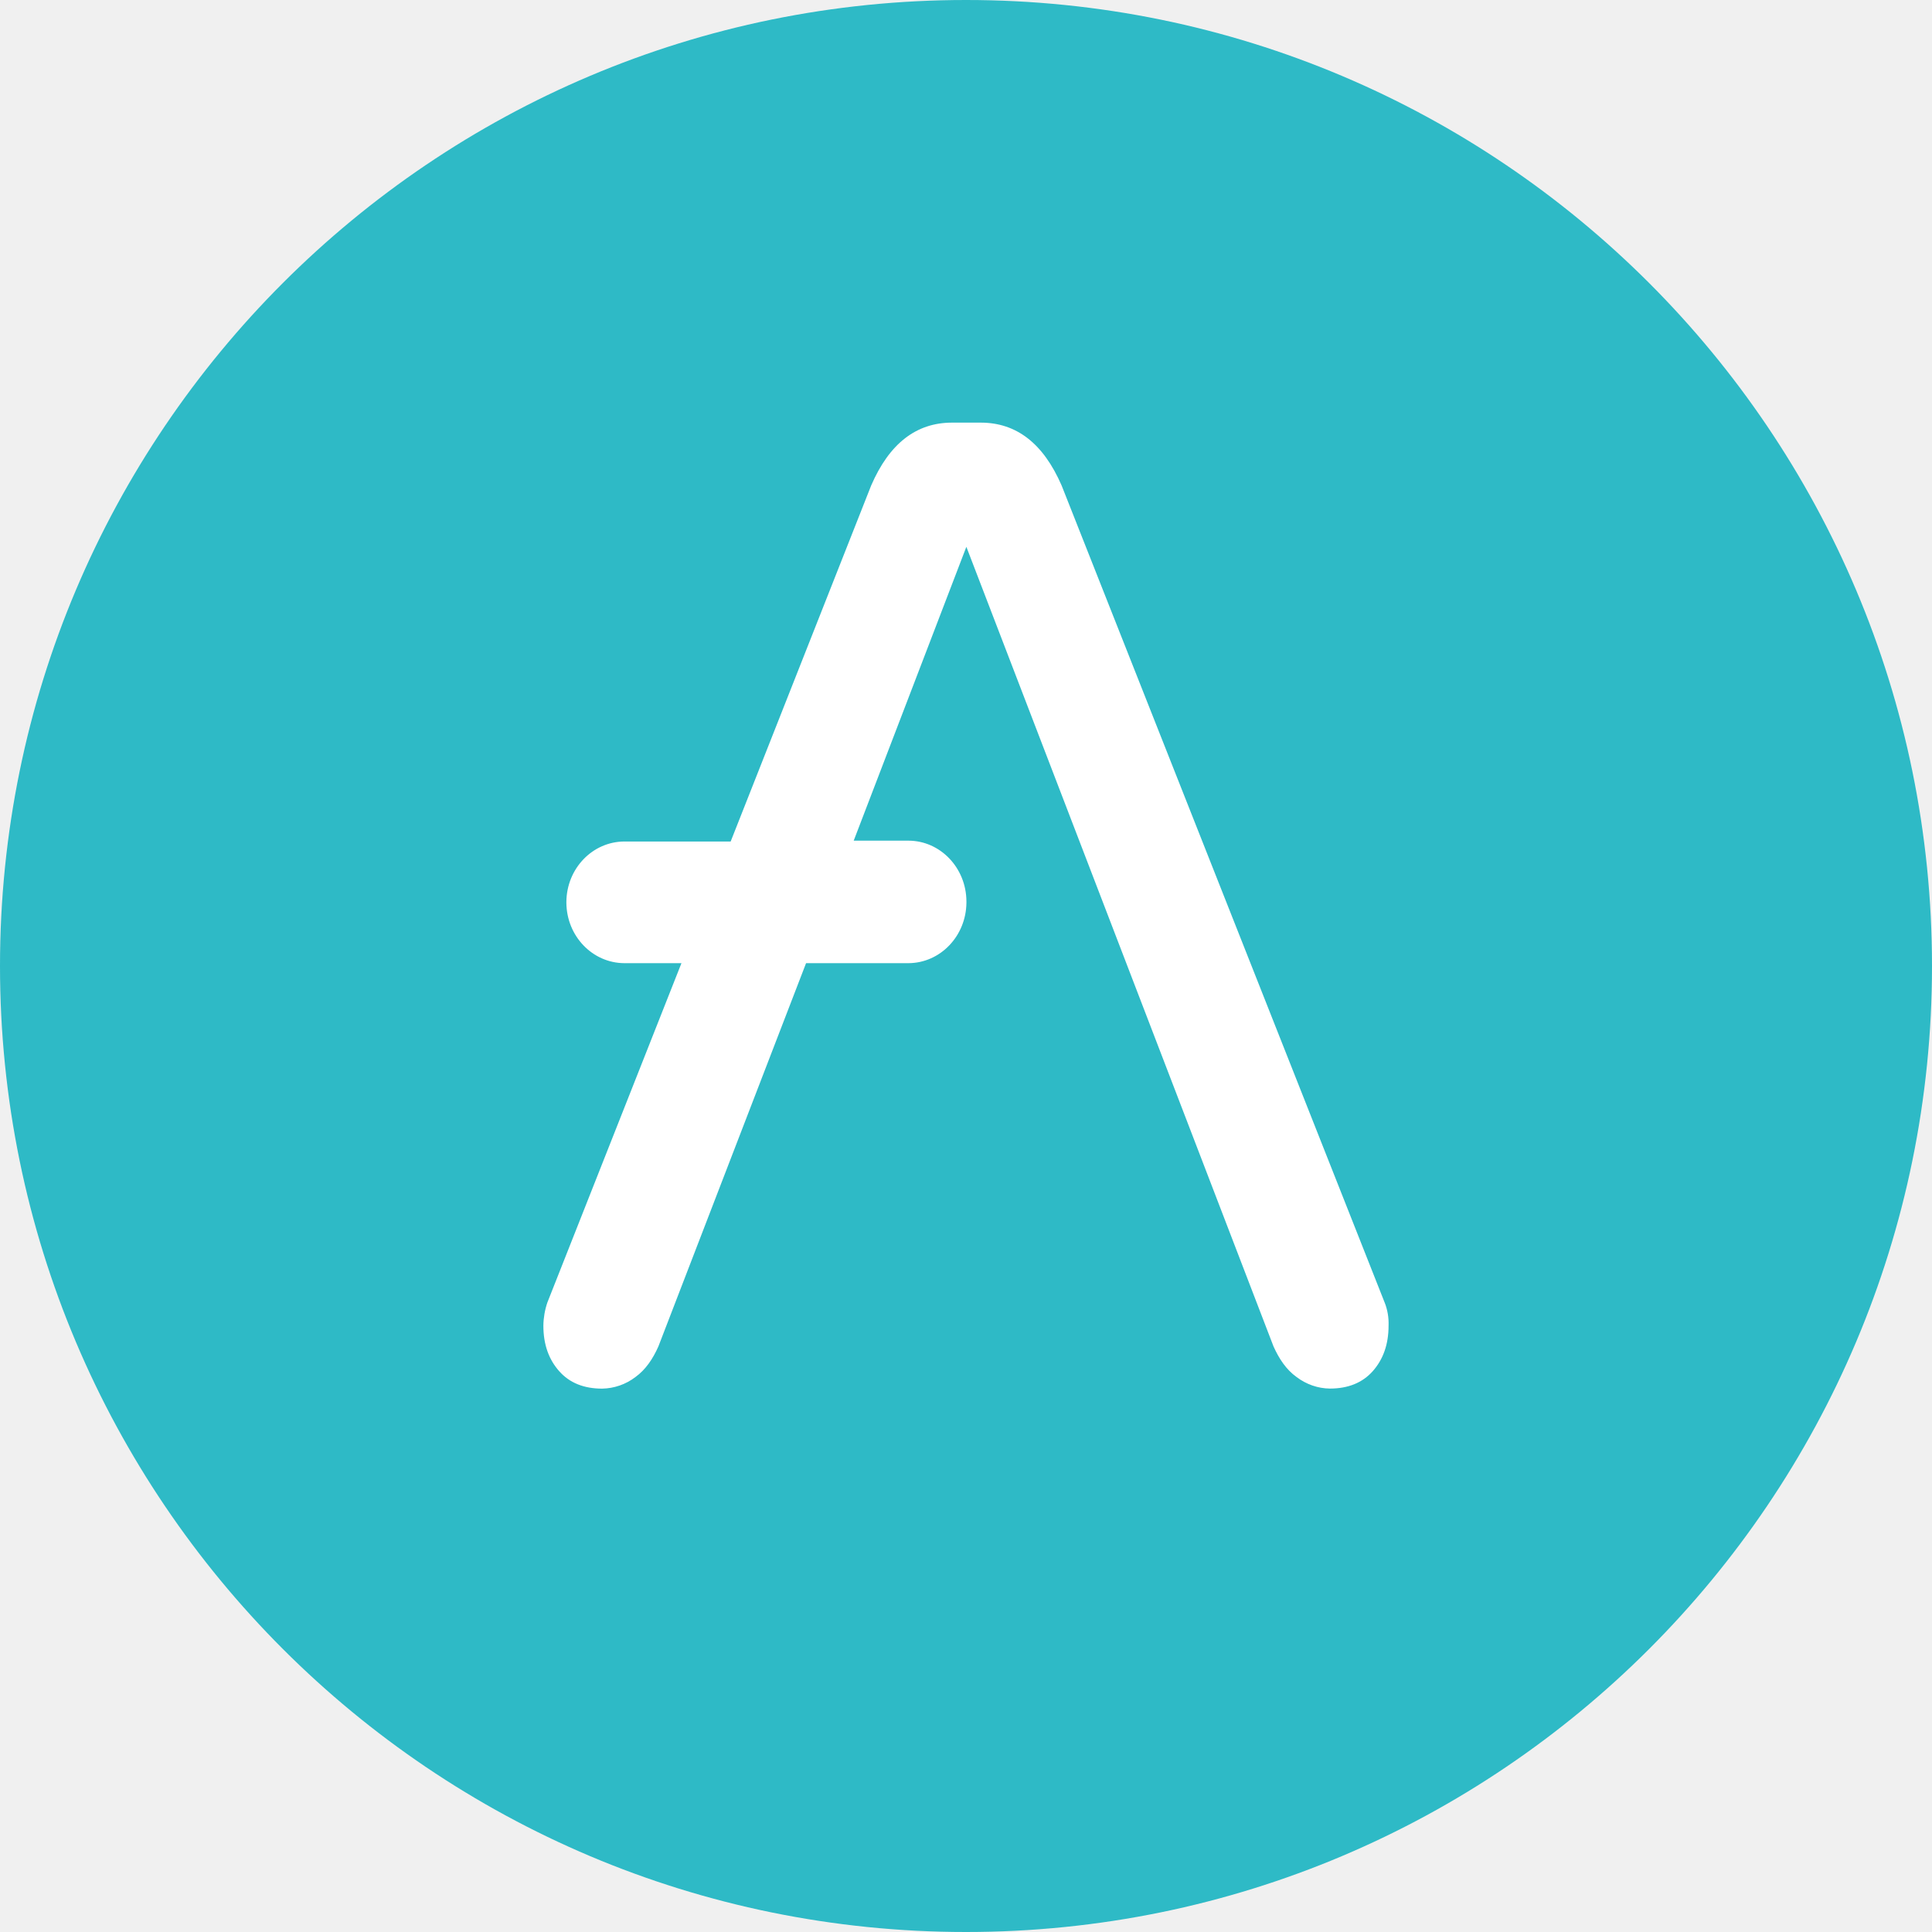
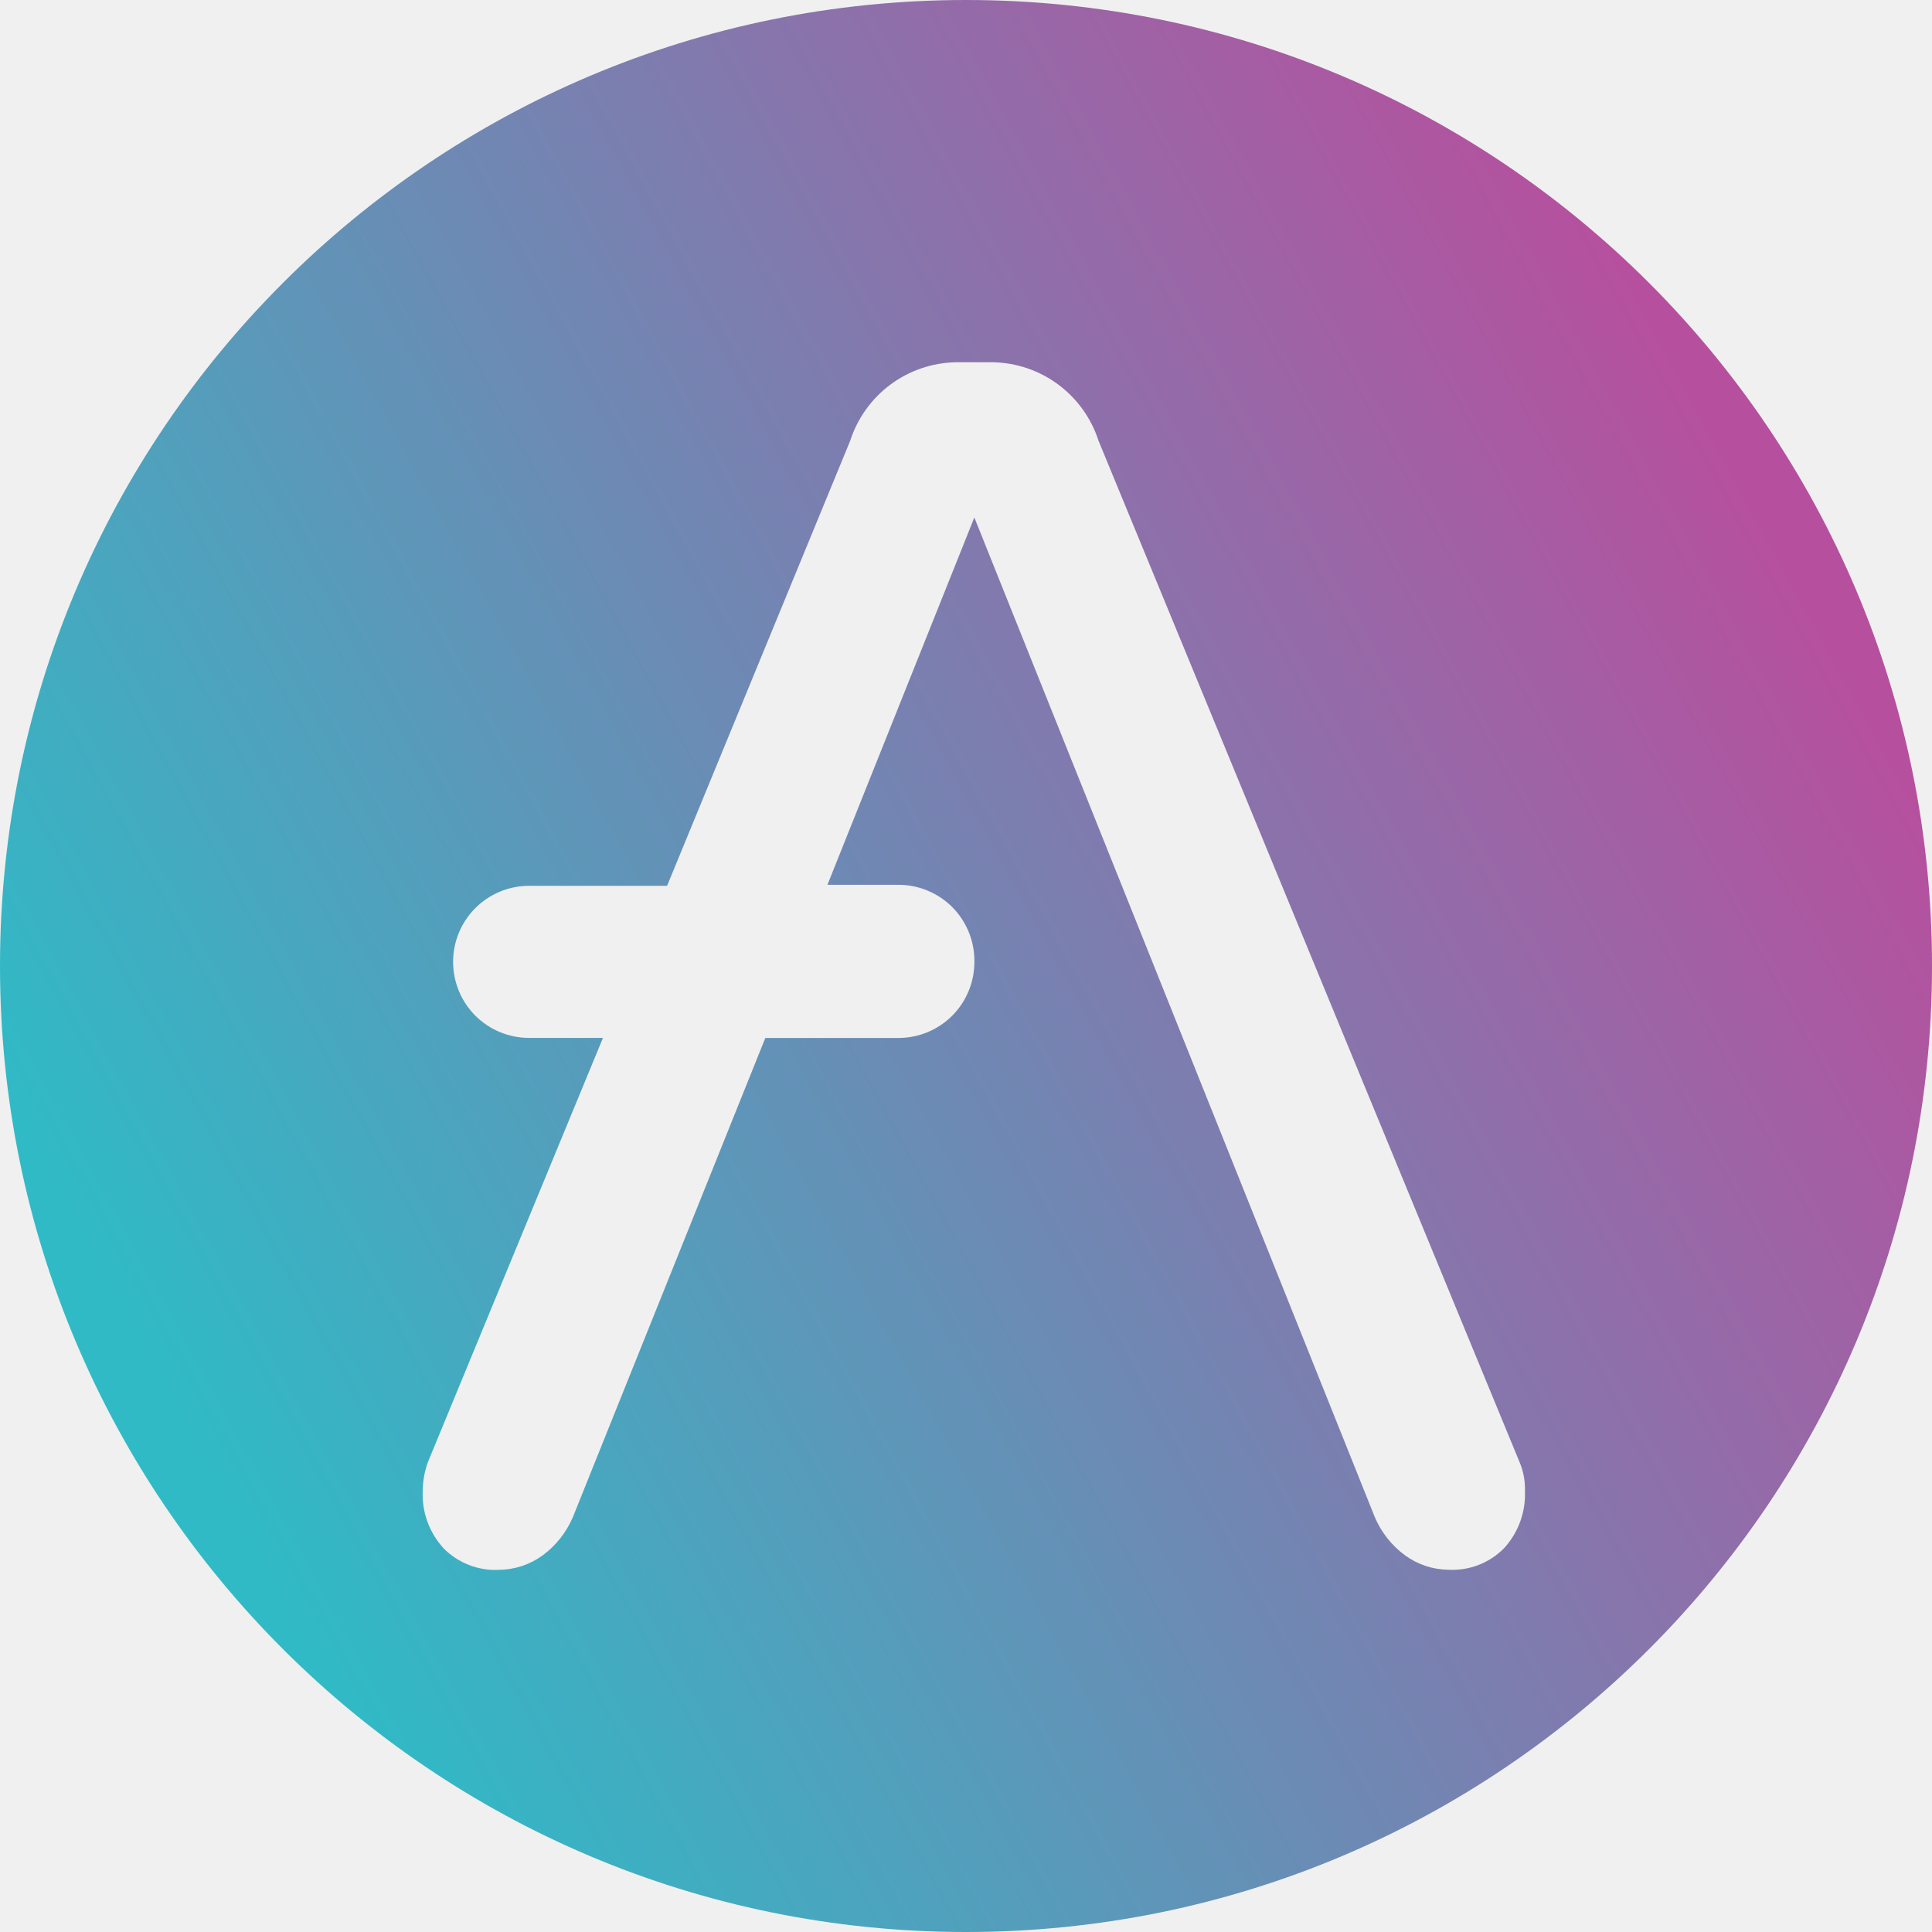
- <svg xmlns="http://www.w3.org/2000/svg" width="32" height="32" viewBox="0 0 32 32">
-   <g fill="none">
-     <circle fill="#2EBAC6" cx="16" cy="16" r="16" />
-     <path d="M22.934 21.574l-5.35-13.532C17.28 7.342 16.834 7 16.243 7h-.473c-.592 0-1.039.343-1.341 1.042l-2.327 5.896h-1.761c-.528.002-.956.448-.96 1v.014c.004.553.432.999.96 1.001h.946l-2.221 5.621a1.235 1.235 0 00-.066.384c0 .315.092.562.263.754.17.192.407.288.71.288a.933.933 0 00.552-.192c.17-.123.289-.302.38-.507l2.446-6.348h1.696c.527-.002.955-.449.96-1.001v-.027c-.005-.553-.433-1-.96-1.001h-.907l1.866-4.867L21.093 22.3c.092.205.21.384.381.507.161.122.354.19.553.192.302 0 .539-.096.71-.288.17-.192.262-.439.262-.754a.944.944 0 00-.065-.384z" fill="#FFF" />
-   </g>
+ <svg xmlns="http://www.w3.org/2000/svg" width="32" height="32" viewBox="0 0 32 32" fill="none">
+   <path fill-rule="evenodd" clip-rule="evenodd" d="M16 32C24.837 32 32 24.837 32 16C32 7.163 24.837 0 16 0C7.163 0 0 7.163 0 16C0 24.837 7.163 32 16 32ZM18.195 7.3L25.169 24.218C25.233 24.369 25.263 24.533 25.258 24.697C25.272 25.044 25.149 25.383 24.915 25.64C24.796 25.762 24.651 25.858 24.491 25.92C24.332 25.982 24.161 26.009 23.99 26C23.731 25.997 23.479 25.913 23.27 25.76C23.049 25.597 22.877 25.378 22.77 25.126L16.138 8.571L13.705 14.655H14.888C15.219 14.657 15.536 14.789 15.771 15.023C16.005 15.258 16.137 15.575 16.139 15.906V15.94C16.137 16.272 16.005 16.589 15.771 16.824C15.536 17.058 15.219 17.19 14.887 17.192H12.676L9.489 25.127C9.382 25.379 9.21 25.598 8.989 25.761C8.78 25.914 8.528 25.998 8.269 26.001C8.098 26.011 7.927 25.983 7.768 25.921C7.608 25.859 7.464 25.764 7.344 25.641C7.11 25.384 6.987 25.045 7.001 24.698C7.003 24.534 7.032 24.372 7.087 24.218L9.987 17.191H8.756C8.425 17.189 8.108 17.057 7.873 16.823C7.639 16.588 7.507 16.271 7.505 15.94V15.923C7.507 15.593 7.638 15.277 7.871 15.043C8.104 14.809 8.419 14.676 8.749 14.672H11.049L14.082 7.3C14.202 6.928 14.435 6.603 14.748 6.37C15.061 6.137 15.44 6.008 15.83 6H16.447C16.837 6.008 17.216 6.137 17.529 6.37C17.842 6.603 18.075 6.928 18.195 7.3Z" fill="url(#paint0_linear)" />
+   <defs>
+     <linearGradient id="paint0_linear" x1="3.5" y1="24.5" x2="30" y2="10" gradientUnits="userSpaceOnUse">
+       <stop stop-color="#30BAC6" />
+       <stop offset="1" stop-color="#B6509E" />
+     </linearGradient>
+   </defs>
</svg>
